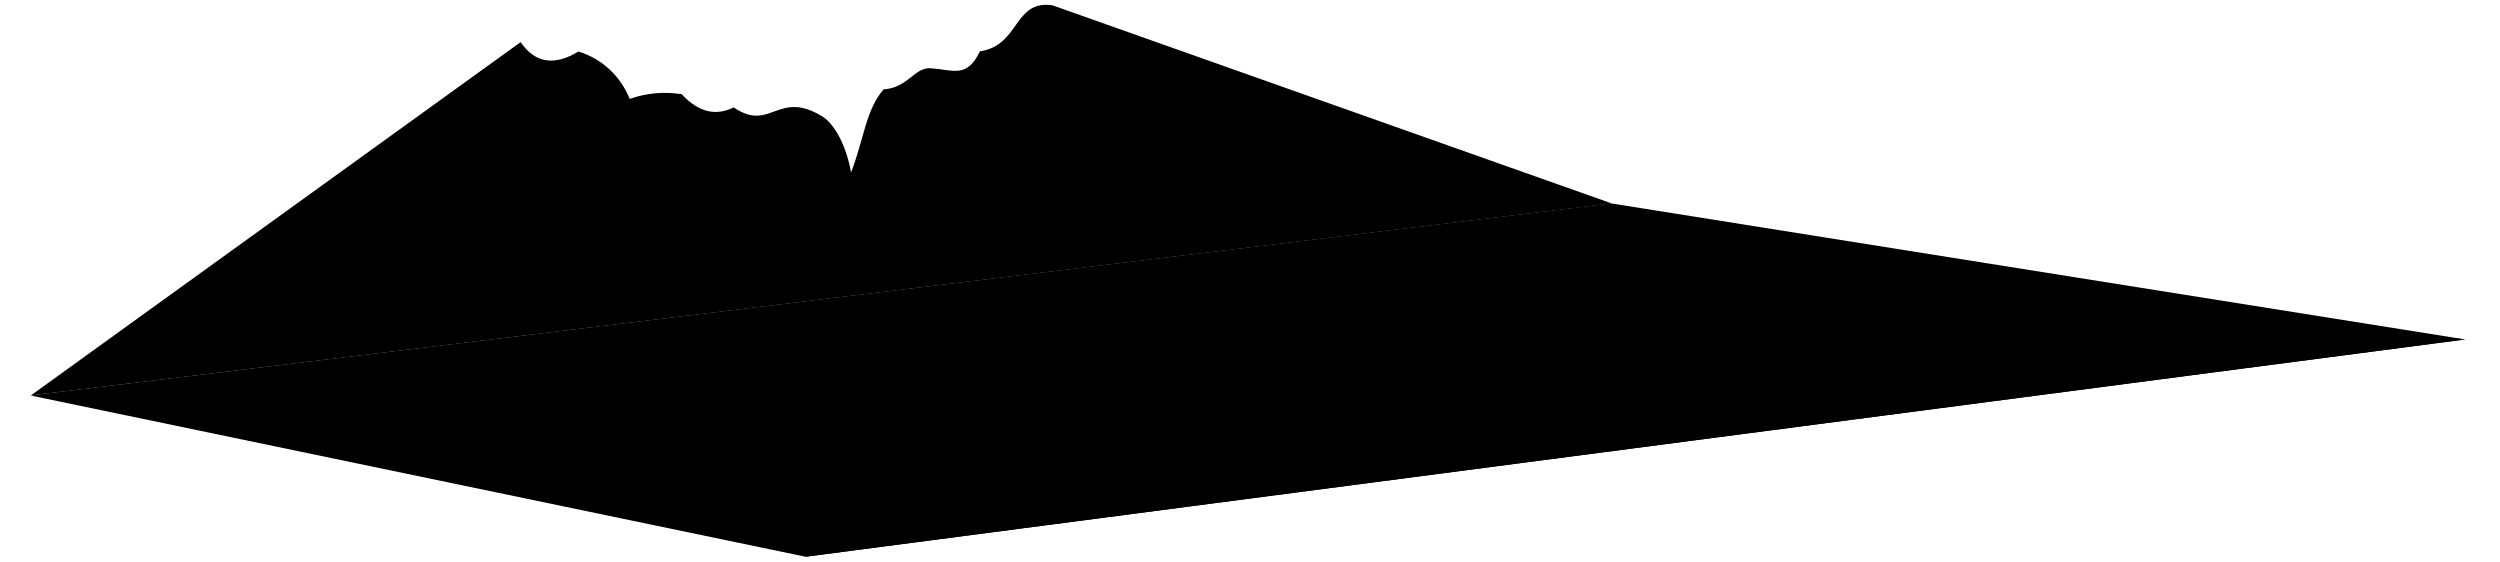
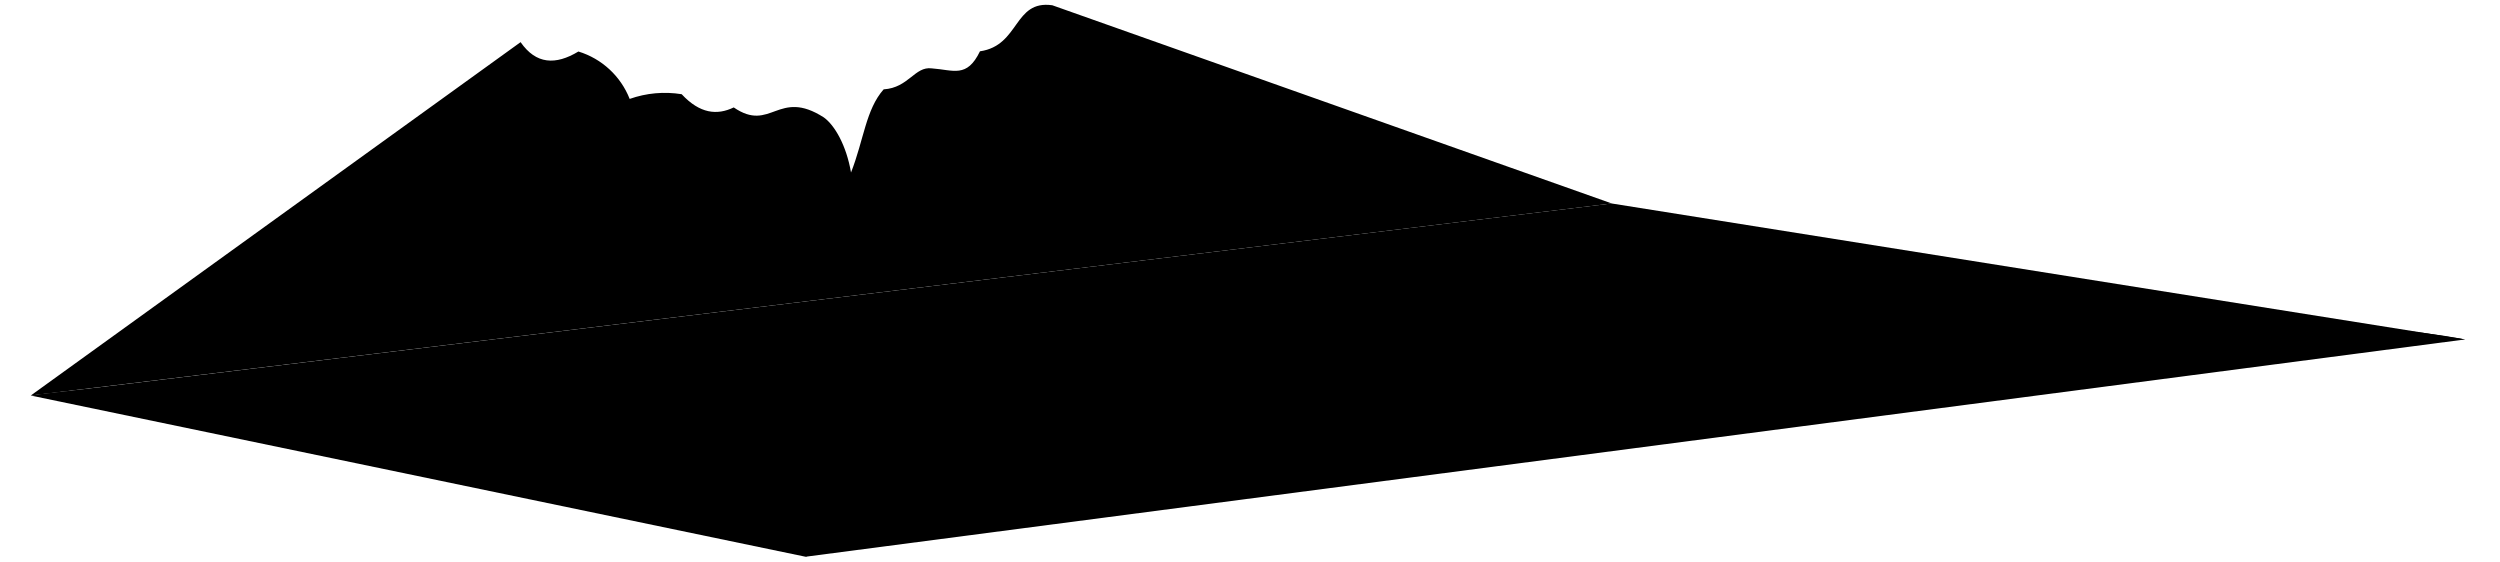
<svg viewBox="0 0 499.43 112.23">
-   <polygon class="envelopeBody" points="321.97 40.65 492.46 67.81 160.92 111.22 6.16 79.02 321.97 40.65" />
-   <polygon class="envelopeBottom" points="321.97 40.65 6.16 79.02 254.13 64.93 321.97 40.65" />
-   <path class="envelopeCreaseLine" d="M492.46,67.81C417.11,60,338.88,60.93,254.13,64.93c-41.42,15.36-77.48,30.75-93.21,46.29" />
-   <path class="flap" d="M6.16,79,104,8.42c3.09,4.45,7,4.62,11.55,1.87a16.06,16.06,0,0,1,10.24,9.47,21.09,21.09,0,0,1,10.39-.94c3.63,3.9,7.07,4.25,10.4,2.64,7.45,5.12,8.85-3.88,18,2,2.17,1.55,4.5,5.59,5.43,11,2.57-6.55,2.95-12.57,6.52-16.61,5-.31,6.21-4.65,9.62-4.19,4.35.31,7,2,9.62-3.41,8-1.16,6.68-10.29,14.45-9.2L322,40.65Z" />
-   <path class="flapCorner" d="M206.27,74.88c-.31-1.25,2.78-1.94,8.19-2.24,3.11-1.19,3.67-2.27,2.33-3.27a60.86,60.86,0,0,0,9-1.59c.48-1.25,3.05-1.89,6.77-2.18,2.81-2.09,9.63-.84,13.34-3.35.78-.62.12-1.67-2.56-2.72,6.23.65,10.34,1.58,15.79,1.64,4.23-.78,8-.27,10.46-.92,3.33-.78,4.41-1.49,10-1,7.21-1.14,11.94.58,17.55-.9l-25.3,16.63Z" />
+   <polygon class="paperLight" points="321.97 40.65 492.46 67.81 160.92 111.22 6.16 79.02 321.97 40.65" />
+   <g class="paperBorderLine">
+     <path d="M160.92,111.22C176.64,93.49,286,49.32,322,40.65" />
+     <path d="M492.46,67.81C417.11,53.43,49.55,72.93,6.16,79" />
+   </g>
+   <path class="paperMedium" d="M6.16,79,104,8.42c3.09,4.45,7,4.62,11.55,1.87a16.06,16.06,0,0,1,10.24,9.47,21.09,21.09,0,0,1,10.39-.94c3.63,3.9,7.07,4.25,10.4,2.64,7.45,5.12,8.85-3.88,18,2,2.17,1.55,4.5,5.59,5.43,11,2.57-6.55,2.95-12.57,6.52-16.61,5-.31,6.21-4.65,9.62-4.19,4.35.31,7,2,9.62-3.41,8-1.16,6.68-10.29,14.45-9.2L322,40.65Z" />
+   <path class="paperLight" d="M206.27,74.88c-.31-1.25,2.78-1.94,8.19-2.24,3.11-1.19,3.67-2.27,2.33-3.27a60.86,60.86,0,0,0,9-1.59c.48-1.25,3.05-1.89,6.77-2.18,2.81-2.09,9.63-.84,13.34-3.35.78-.62.12-1.67-2.56-2.72,6.23.65,10.34,1.58,15.79,1.64,4.23-.78,8-.27,10.46-.92,3.33-.78,4.41-1.49,10-1,7.21-1.14,11.94.58,17.55-.9l-25.3,16.63Z" />
</svg>
